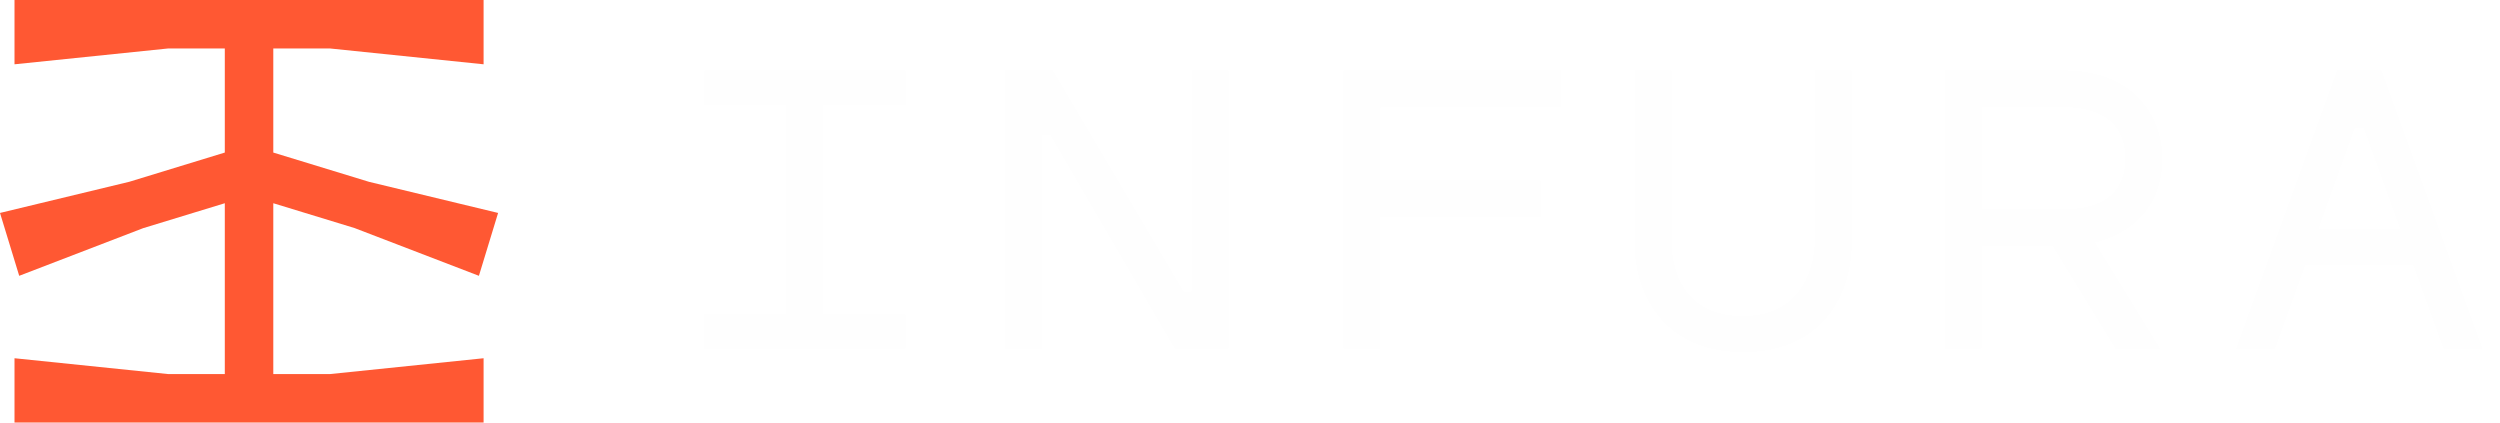
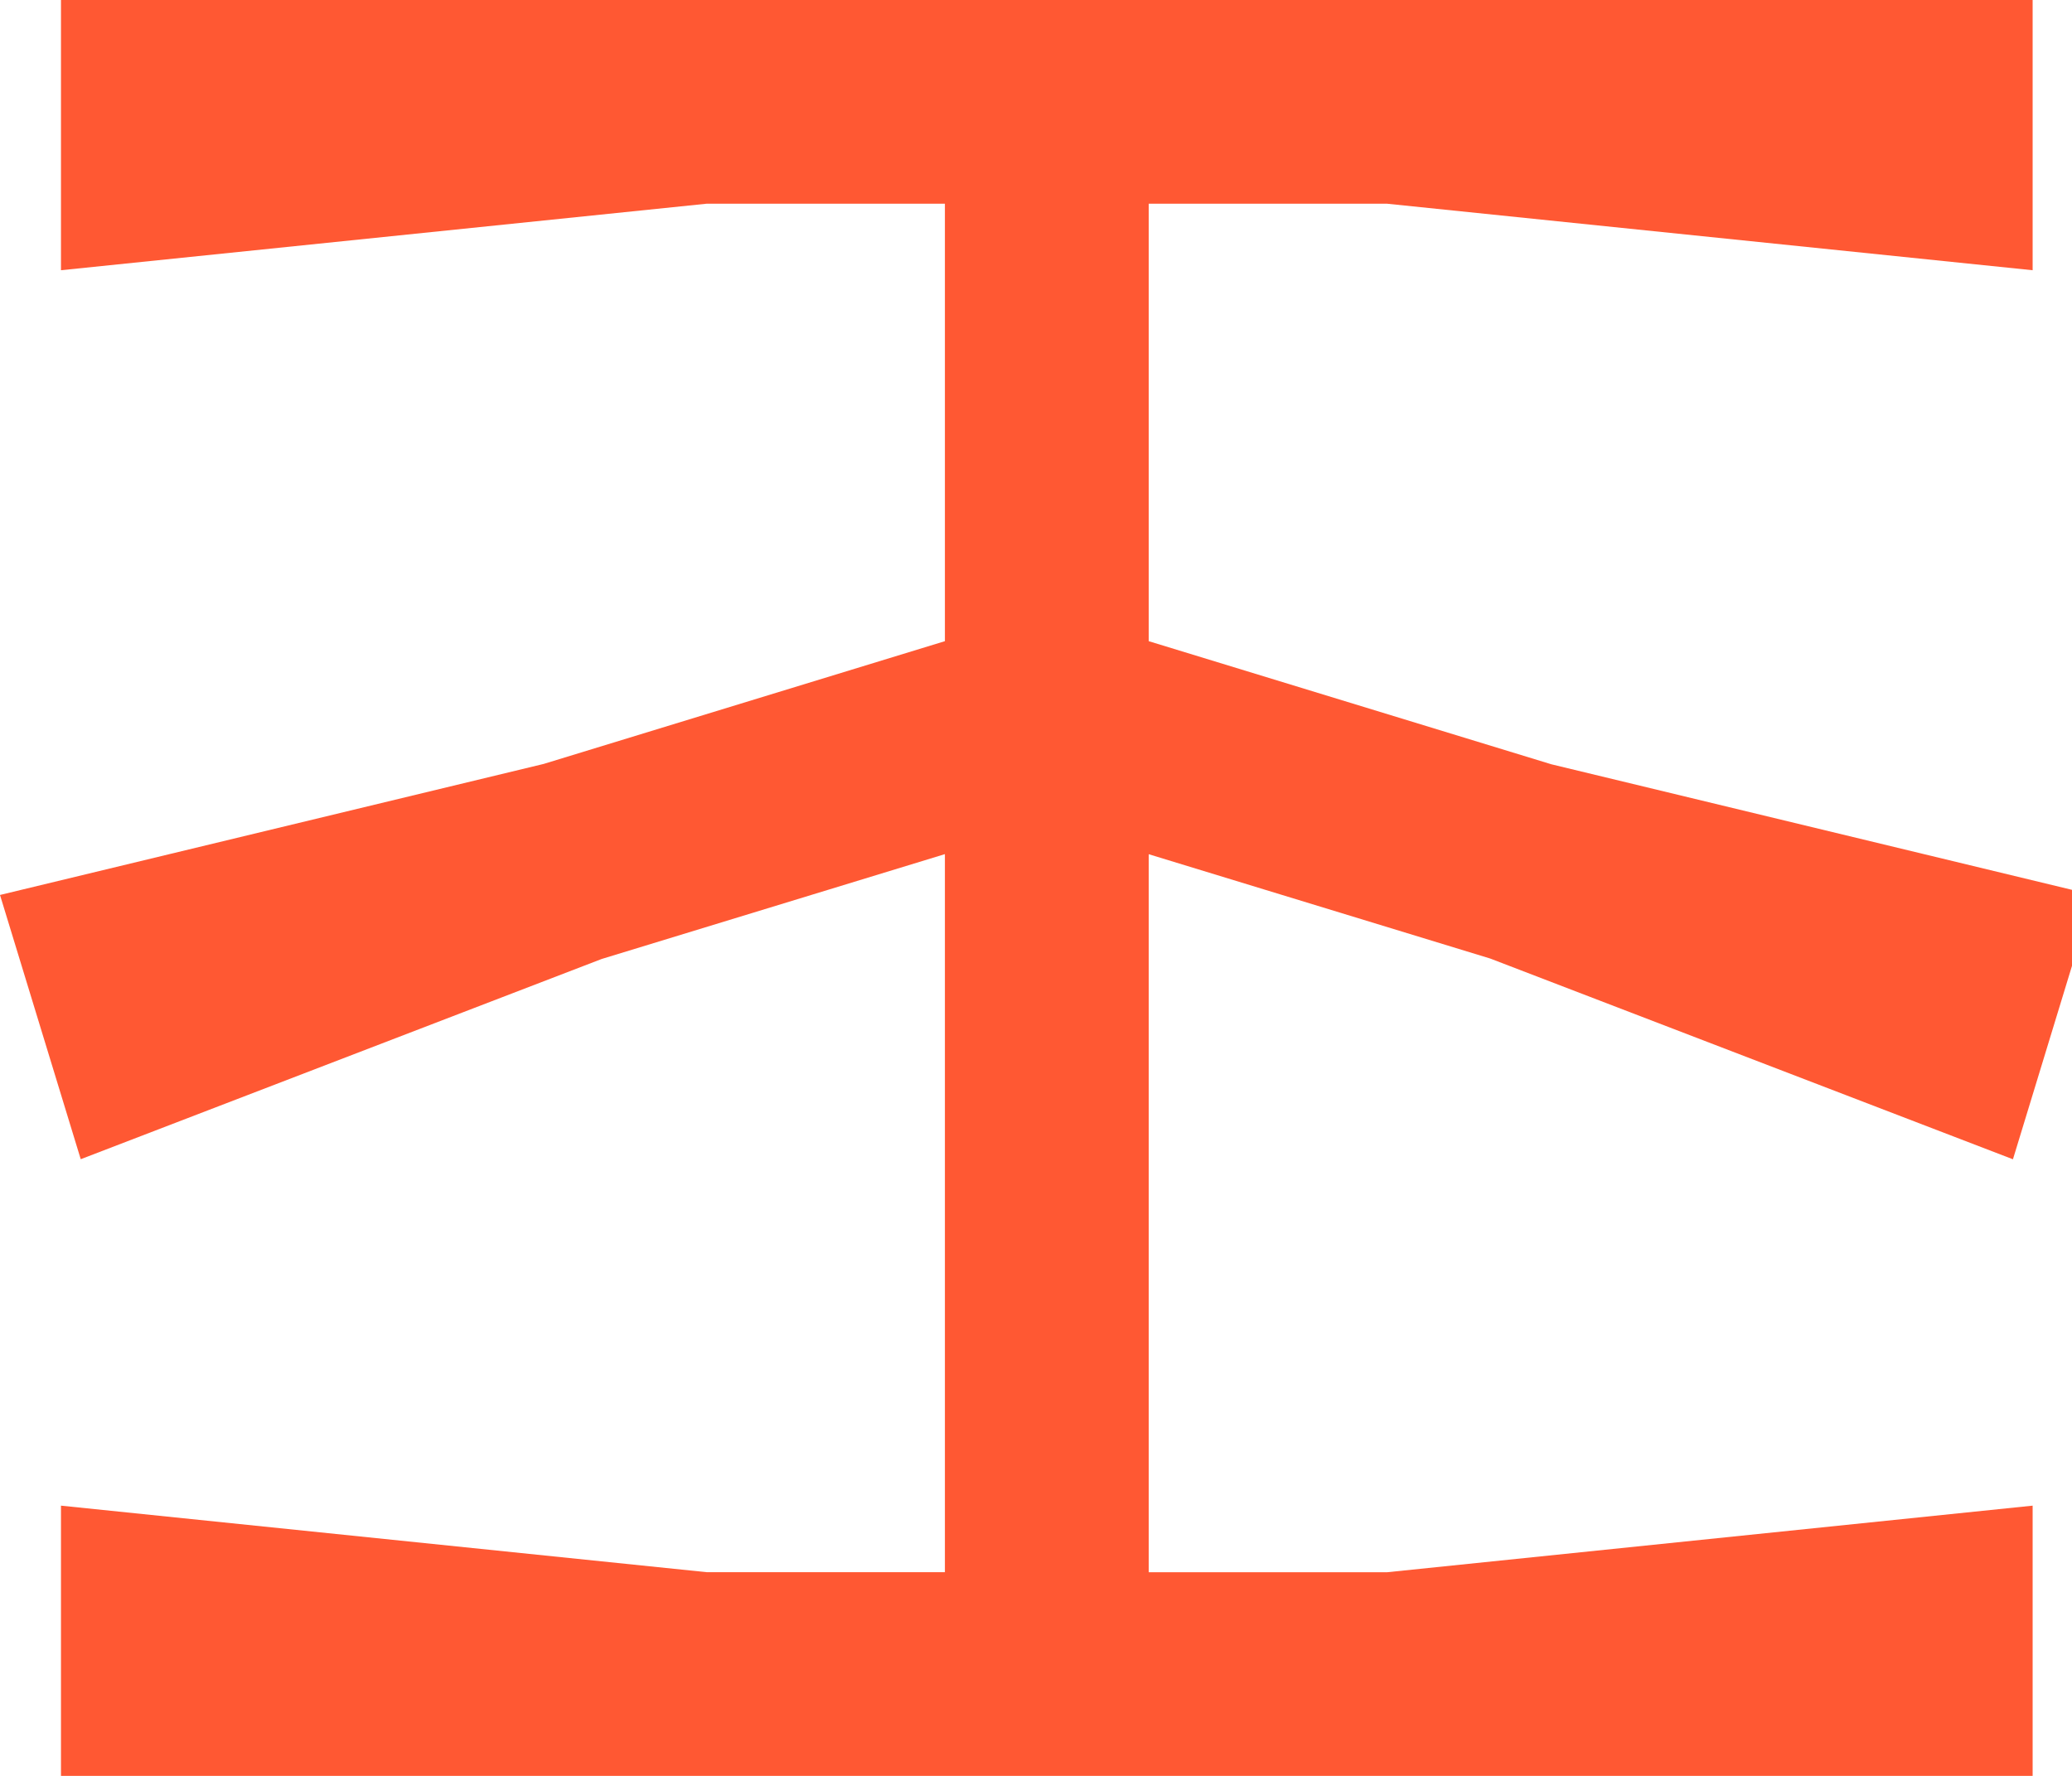
- <svg xmlns="http://www.w3.org/2000/svg" width="142" height="24" viewBox="0 0 142 24" fill="none">
-   <path fill-rule="evenodd" clip-rule="evenodd" d="M136.325 12.981L134.255 7.26H133.754L131.687 12.981H136.325ZM141.009 19.817H138.798L137.065 15.027H130.947L129.217 19.817H127.006L132.748 4H135.268L141.009 19.817Z" fill="#FEFEFE" />
-   <path fill-rule="evenodd" clip-rule="evenodd" d="M117.229 11.888C118.821 11.888 120.718 11.386 120.718 8.996C120.718 6.462 118.533 6.084 117.229 6.084H112.561V11.888H117.229ZM118.991 13.776L122.693 19.804H120.157L116.606 13.991H112.561V19.804H110.459V4H117.229C121.092 4 122.82 6.509 122.82 8.996C122.82 12.56 119.988 13.541 118.991 13.776Z" fill="#FEFEFE" />
-   <path fill-rule="evenodd" clip-rule="evenodd" d="M103.076 13.801C103.076 13.97 103.03 17.954 99.012 17.954C95.272 17.954 94.956 14.774 94.948 13.801V4H92.844V13.801C92.844 16.66 94.46 20 99.012 20C103.564 20 105.18 16.66 105.18 13.801V4H103.076V13.801Z" fill="#FEFEFE" />
-   <path fill-rule="evenodd" clip-rule="evenodd" d="M88.659 4V6.103H78.4V10.244H87.512V12.322H78.4V19.804H76.297V4H88.659Z" fill="#FEFEFE" />
-   <path fill-rule="evenodd" clip-rule="evenodd" d="M67.684 4V16.56H67.225L59.802 4H57.081V19.804H59.184V7.641H59.643L66.729 19.804H69.787V4H67.684Z" fill="#FEFEFE" />
-   <path fill-rule="evenodd" clip-rule="evenodd" d="M40 4V5.951H44.671V17.853H40V19.804H51.444V17.853H46.774V5.951H51.444V4H40Z" fill="#FEFEFE" />
-   <path fill-rule="evenodd" clip-rule="evenodd" d="M0.824 0V3.652L9.549 2.753H12.769V8.665L7.347 10.324L0 12.095L1.091 15.666L8.131 12.96L12.769 11.543V21.247H9.549L0.824 20.348V24H27.468V20.348L18.743 21.247H15.523V11.543L20.138 12.953L27.202 15.666L28.292 12.095L20.965 10.329L15.523 8.665V2.753H18.743L27.468 3.652V0H0.824Z" fill="#FF5833" />
+ <svg xmlns="http://www.w3.org/2000/svg" width="28" height="24" viewBox="0 0 28 24" fill="none" version="1.1" id="svg180">
+   <defs id="defs184" />
+   <path fill-rule="evenodd" clip-rule="evenodd" d="M 0.824,0 V 3.652 L 9.549,2.753 h 3.22 V 8.665 L 7.347,10.324 0,12.095 l 1.091,3.571 7.04,-2.706 4.638,-1.417 v 9.704 H 9.549 L 0.824,20.348 v 3.652 H 27.468 v -3.652 l -8.725,0.9 h -3.22 v -9.704 l 4.615,1.41 7.064,2.713 1.09,-3.571 -7.327,-1.767 -5.442,-1.664 V 2.753 h 3.22 l 8.725,0.899 V 0 Z" fill="#ff5833" id="path178" />
</svg>
